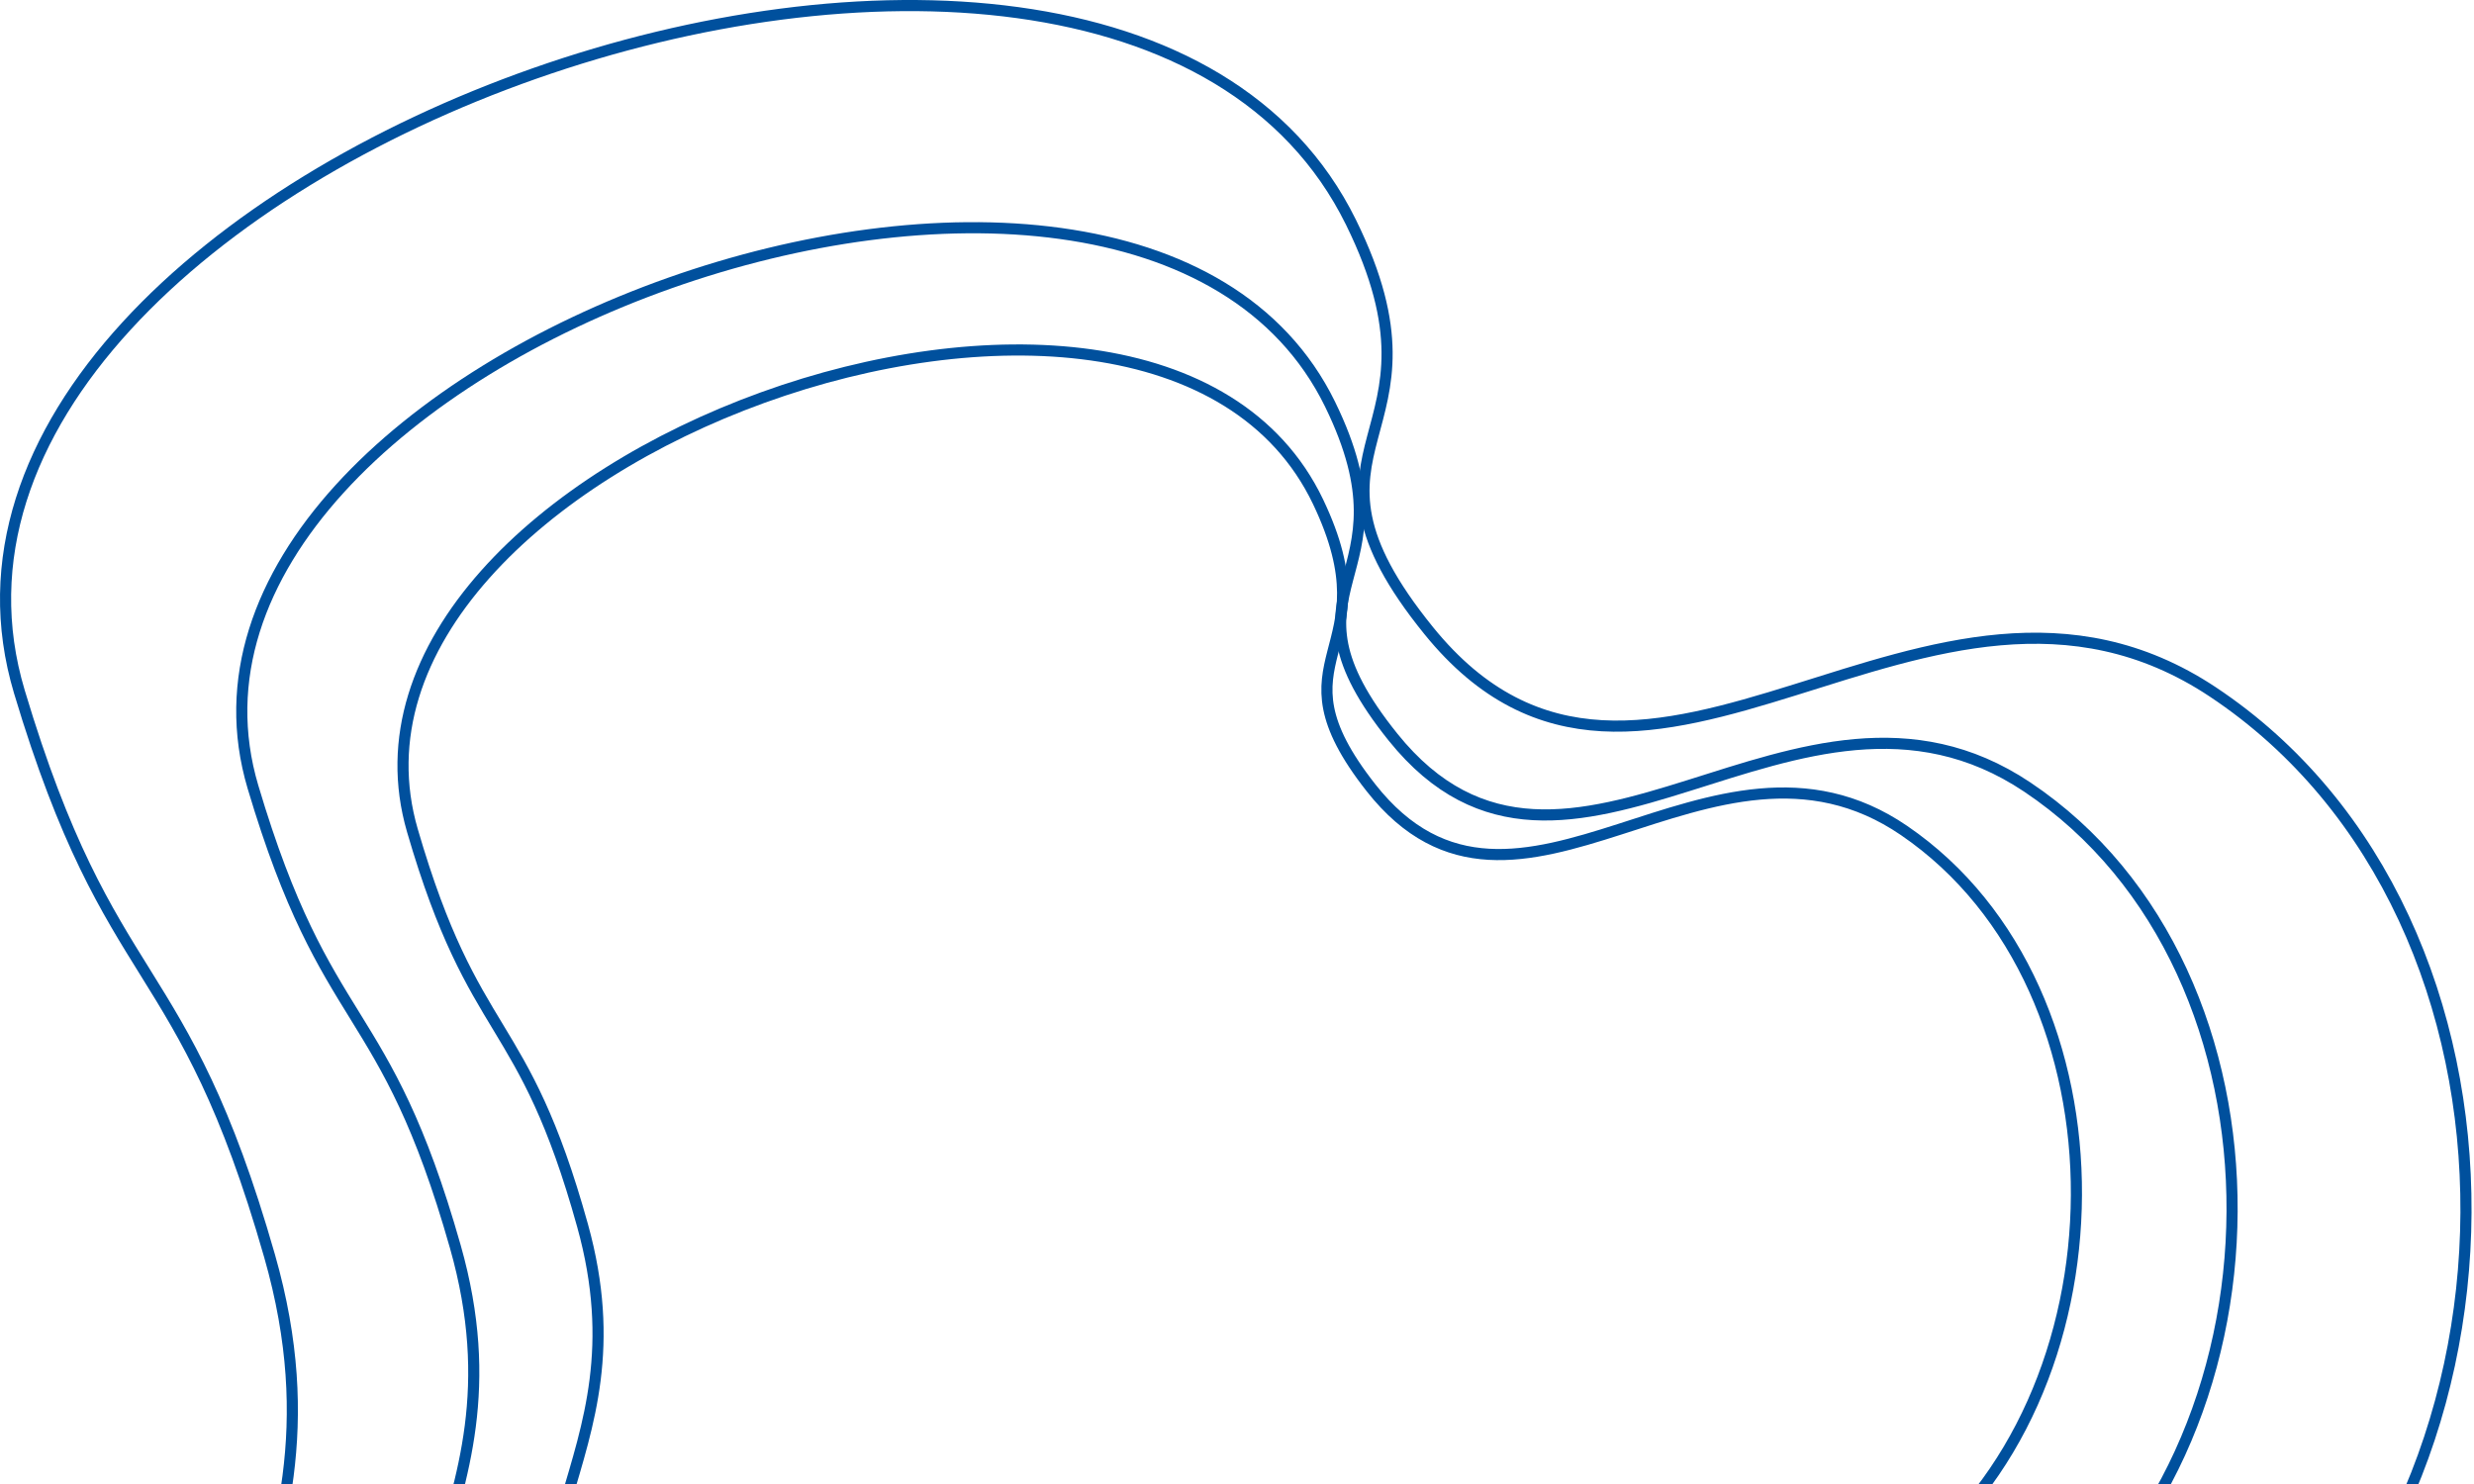
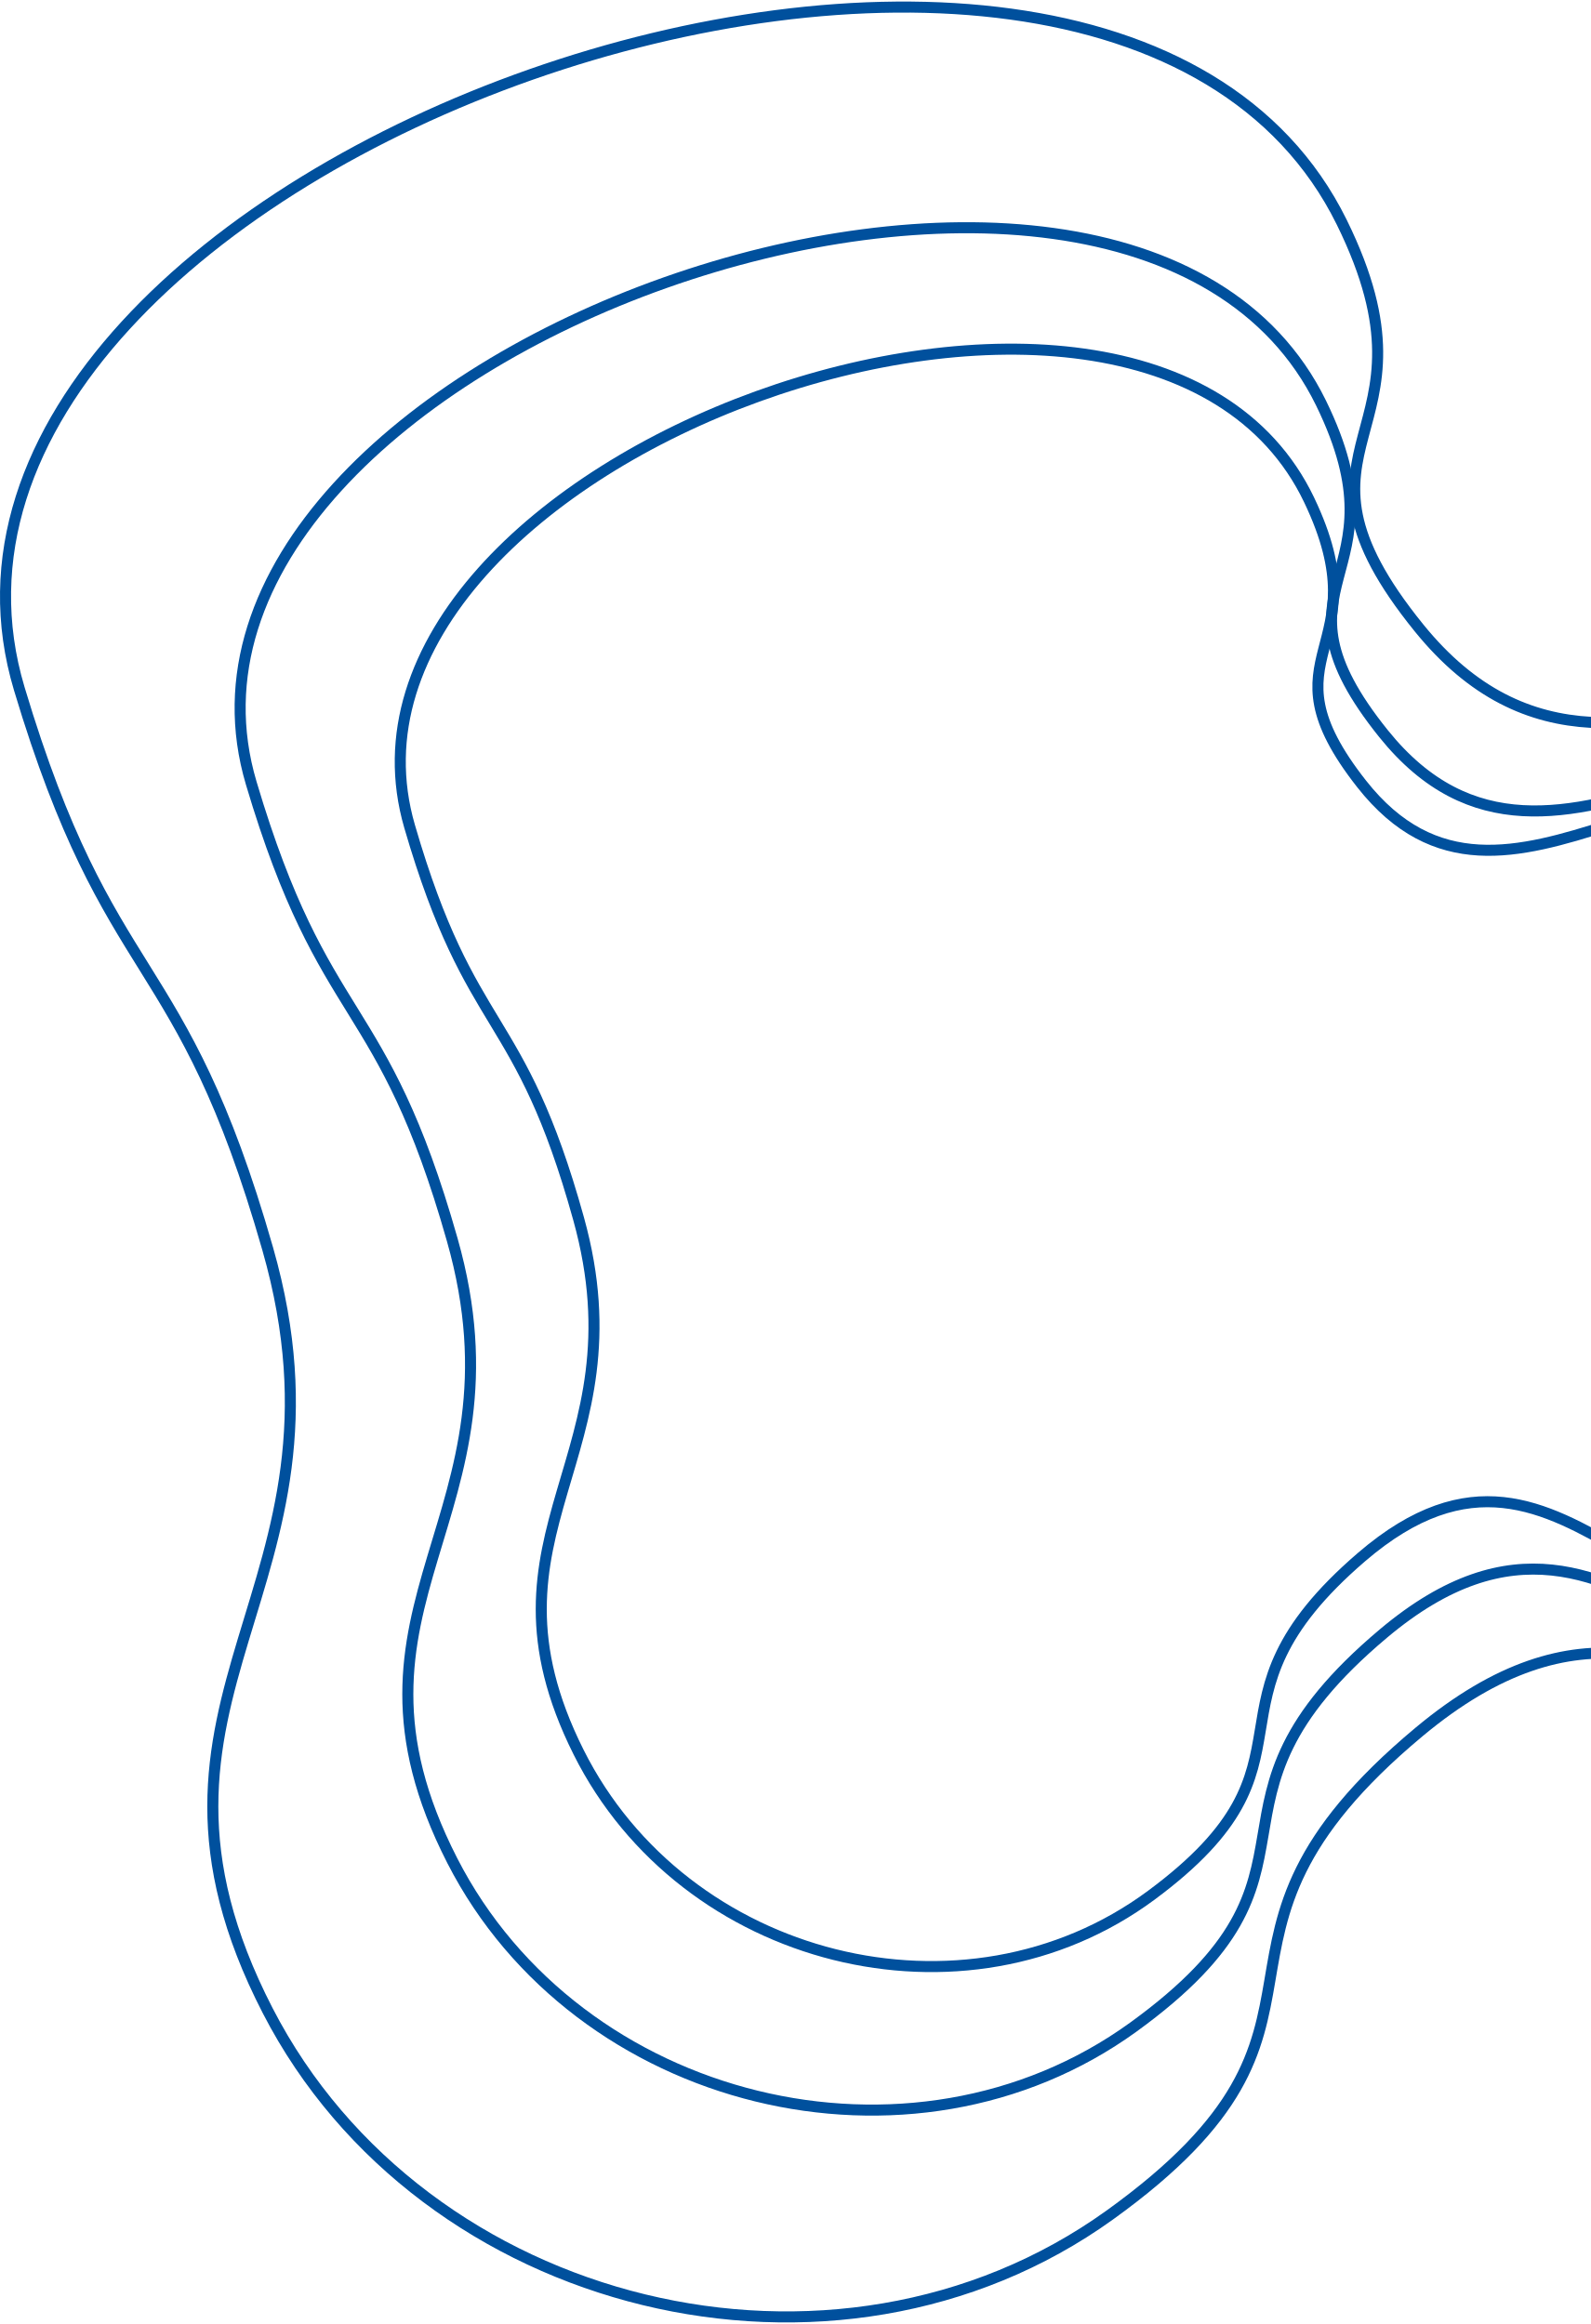
- <svg xmlns="http://www.w3.org/2000/svg" width="445" height="267" viewBox="0 0 445 267" fill="none">
-   <path d="M242.988 39.971C262.485 79.559 229.207 79.183 256.988 113.47C295.734 161.29 346.715 90.427 397.988 124.47C459.478 165.297 458.016 270.523 397.988 313.47C337.206 356.958 314.378 265.595 256.988 313.47C210.973 351.856 249.633 365.977 200.988 400.97C151.24 436.758 76.548 418.452 48.488 363.97C19.013 306.742 66.185 287.863 48.488 225.97C32.735 170.876 19.929 179.364 3.488 124.47C-24.969 29.459 199.168 -49.005 242.988 39.971Z" stroke="#00509D" stroke-width="2" />
-   <path d="M237.073 90.259C250.333 117.98 227.7 117.717 246.595 141.725C272.947 175.21 307.621 125.59 342.494 149.428C384.315 178.016 383.321 251.698 342.494 281.771C301.154 312.222 285.628 248.247 246.595 281.771C215.298 308.649 241.592 318.537 208.507 343.04C174.672 368.1 123.871 355.281 104.786 317.132C84.74 277.059 116.823 263.84 104.786 220.501C94.072 181.922 85.362 187.866 74.18 149.428C54.826 82.899 207.269 27.956 237.073 90.259Z" stroke="#00509D" stroke-width="2" />
-   <path d="M239.24 72.729C255.012 104.992 228.092 104.685 250.565 132.627C281.908 171.597 323.148 113.848 364.625 141.592C414.365 174.863 413.183 260.616 364.625 295.615C315.456 331.055 296.99 256.6 250.565 295.615C213.342 326.897 244.615 338.404 205.265 366.922C165.022 396.087 104.601 381.168 81.903 336.769C58.06 290.132 96.218 274.746 81.903 224.308C69.159 179.409 58.801 186.326 45.501 141.592C22.481 64.163 203.793 0.219 239.24 72.729Z" stroke="#00509D" stroke-width="2" />
+ <svg xmlns="http://www.w3.org/2000/svg" width="288" height="421" viewBox="0 0 288 421" fill="none">
+   <path d="M242.988 40.252C262.485 79.841 229.207 79.465 256.988 113.752C295.734 161.572 346.715 90.709 397.988 124.752C459.478 165.579 458.016 270.805 397.988 313.752C337.206 357.24 314.378 265.877 256.988 313.752C210.973 352.138 249.633 366.259 200.988 401.252C151.24 437.04 76.548 418.734 48.488 364.252C19.013 307.024 66.185 288.145 48.488 226.252C32.735 171.158 19.929 179.646 3.488 124.752C-24.969 29.741 199.168 -48.724 242.988 40.252Z" stroke="#00509D" stroke-width="2" />
+   <path d="M237.073 90.54C250.333 118.261 227.7 117.998 246.595 142.007C272.947 175.491 307.621 125.871 342.494 149.71C384.315 178.297 383.321 251.979 342.494 282.052C301.154 312.503 285.628 248.529 246.595 282.052C215.298 308.931 241.592 318.819 208.507 343.322C174.672 368.381 123.871 355.563 104.786 317.414C84.74 277.341 116.823 264.121 104.786 220.783C94.072 182.204 85.362 188.147 74.18 149.71C54.826 83.18 207.269 28.237 237.073 90.54Z" stroke="#00509D" stroke-width="2" />
+   <path d="M239.24 73.011C255.012 105.273 228.092 104.967 250.565 132.909C281.908 171.879 323.148 114.13 364.625 141.873C414.365 175.144 413.183 260.897 364.625 295.897C315.456 331.336 296.99 256.881 250.565 295.897C213.342 327.179 244.615 338.686 205.265 367.204C165.022 396.368 104.601 381.45 81.903 337.051C58.06 290.413 96.218 275.028 81.903 224.589C69.159 179.691 58.801 186.608 45.501 141.873C22.481 64.445 203.793 0.501 239.24 73.011Z" stroke="#00509D" stroke-width="2" />
</svg>
